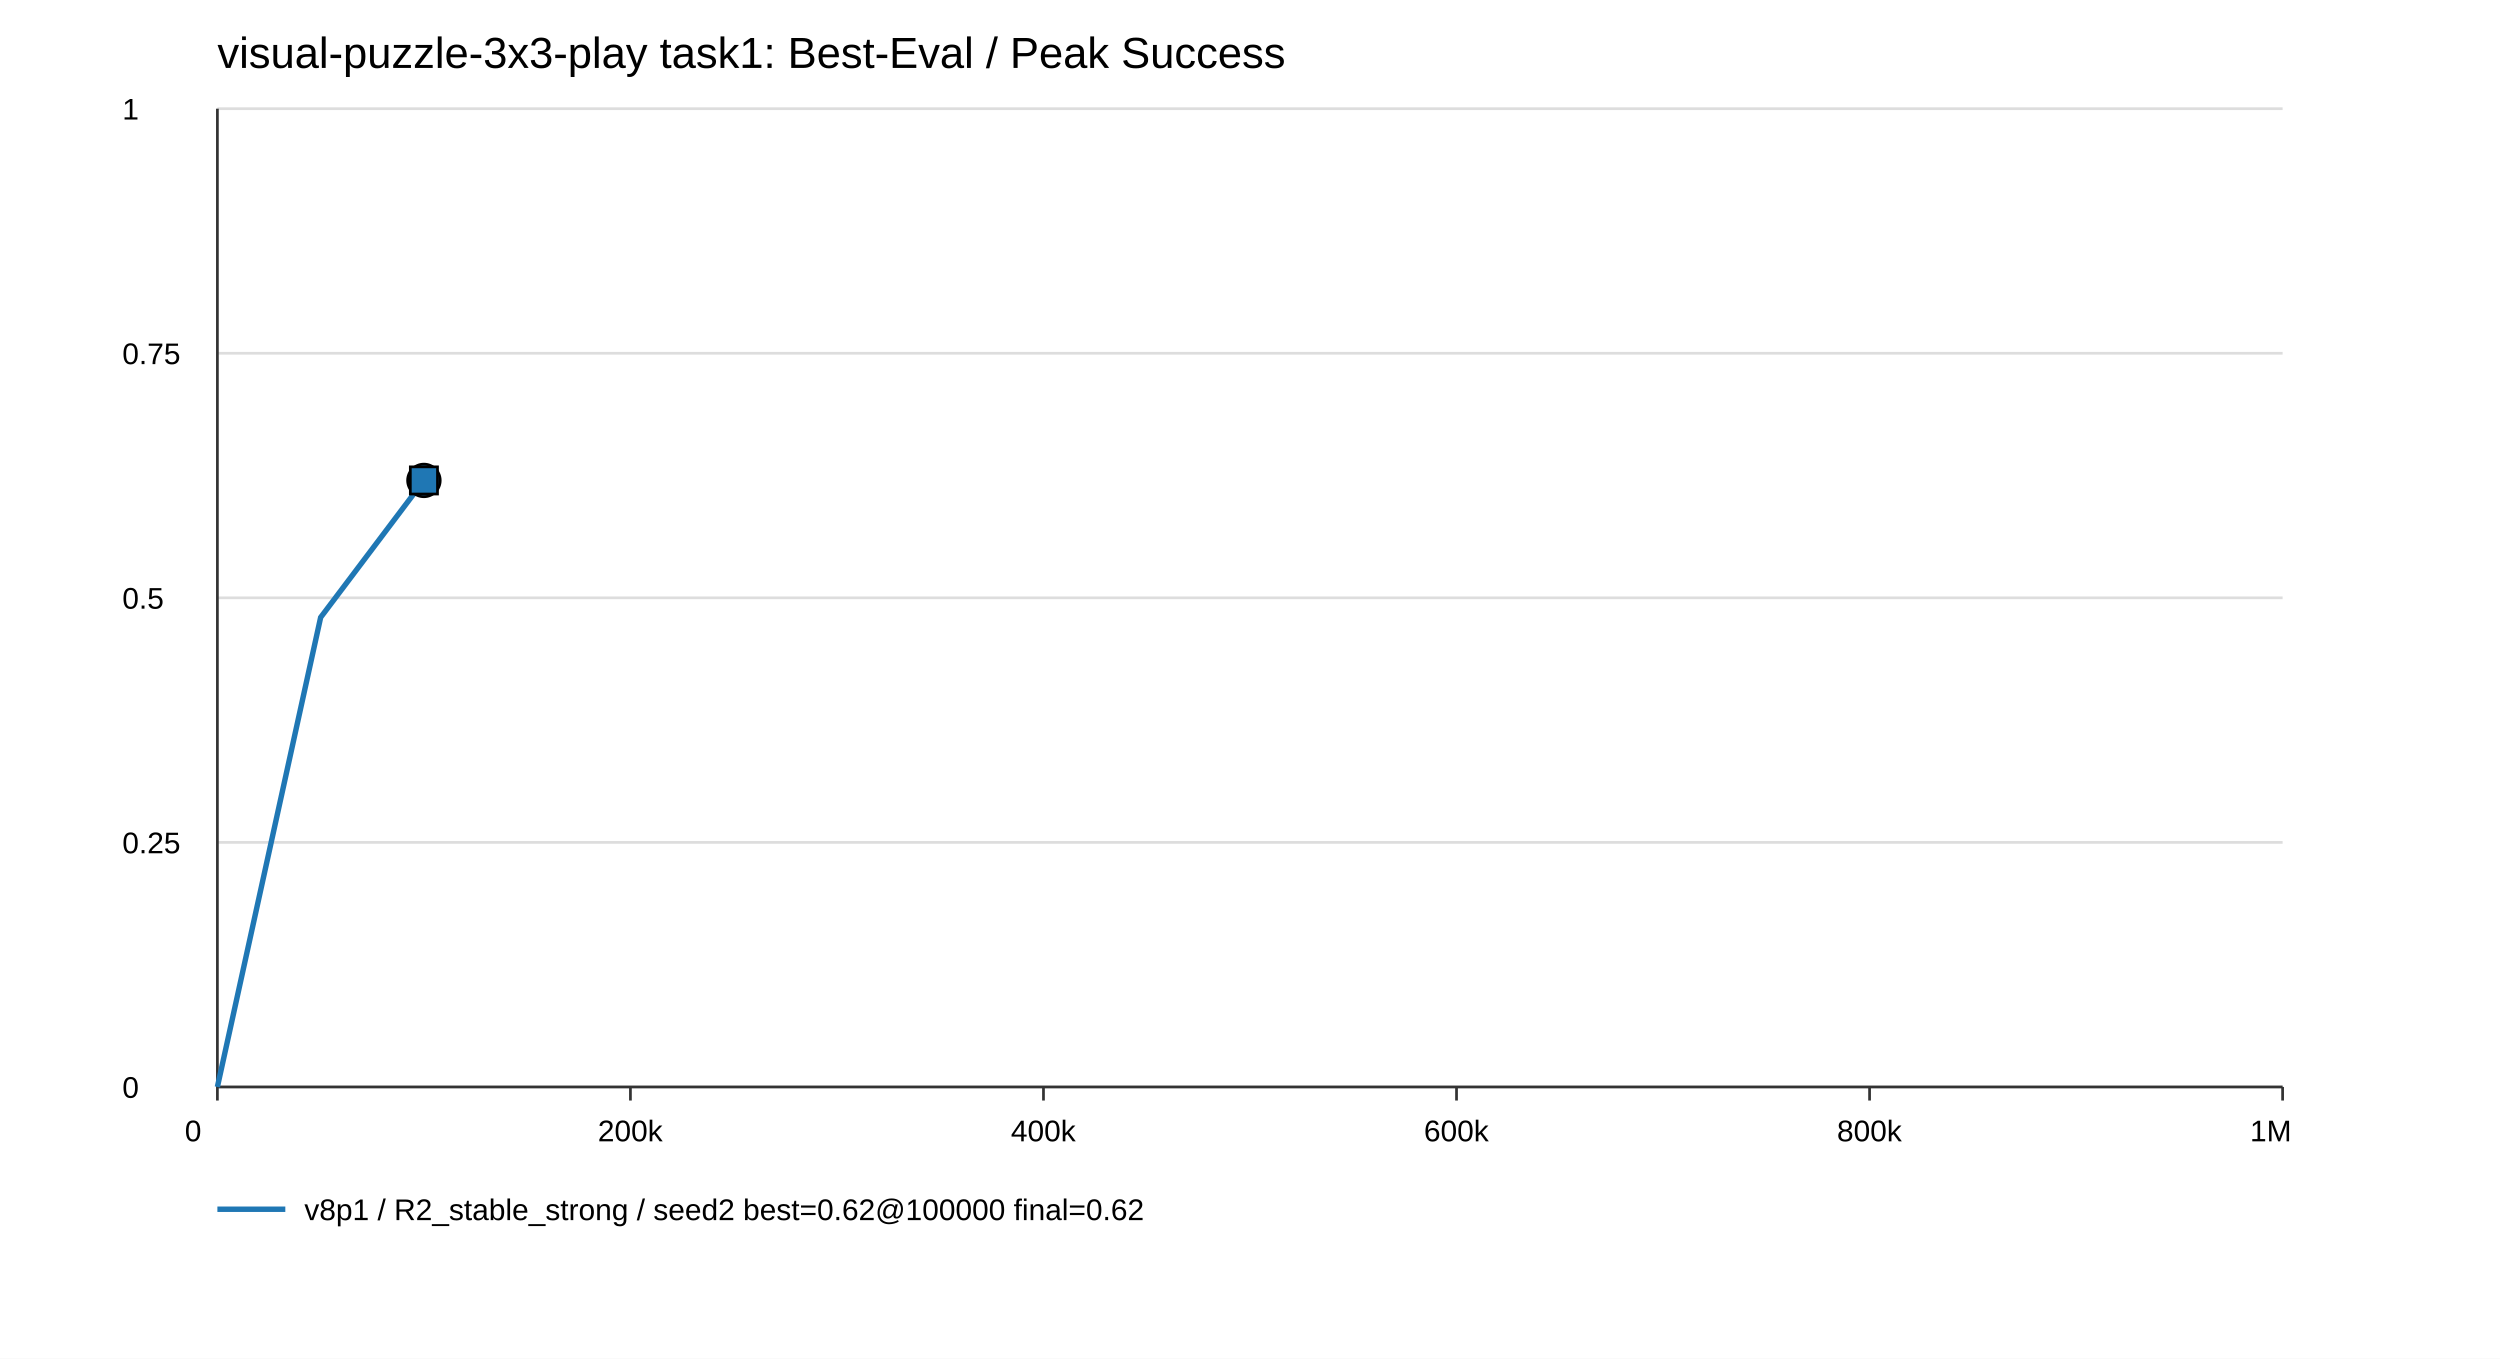
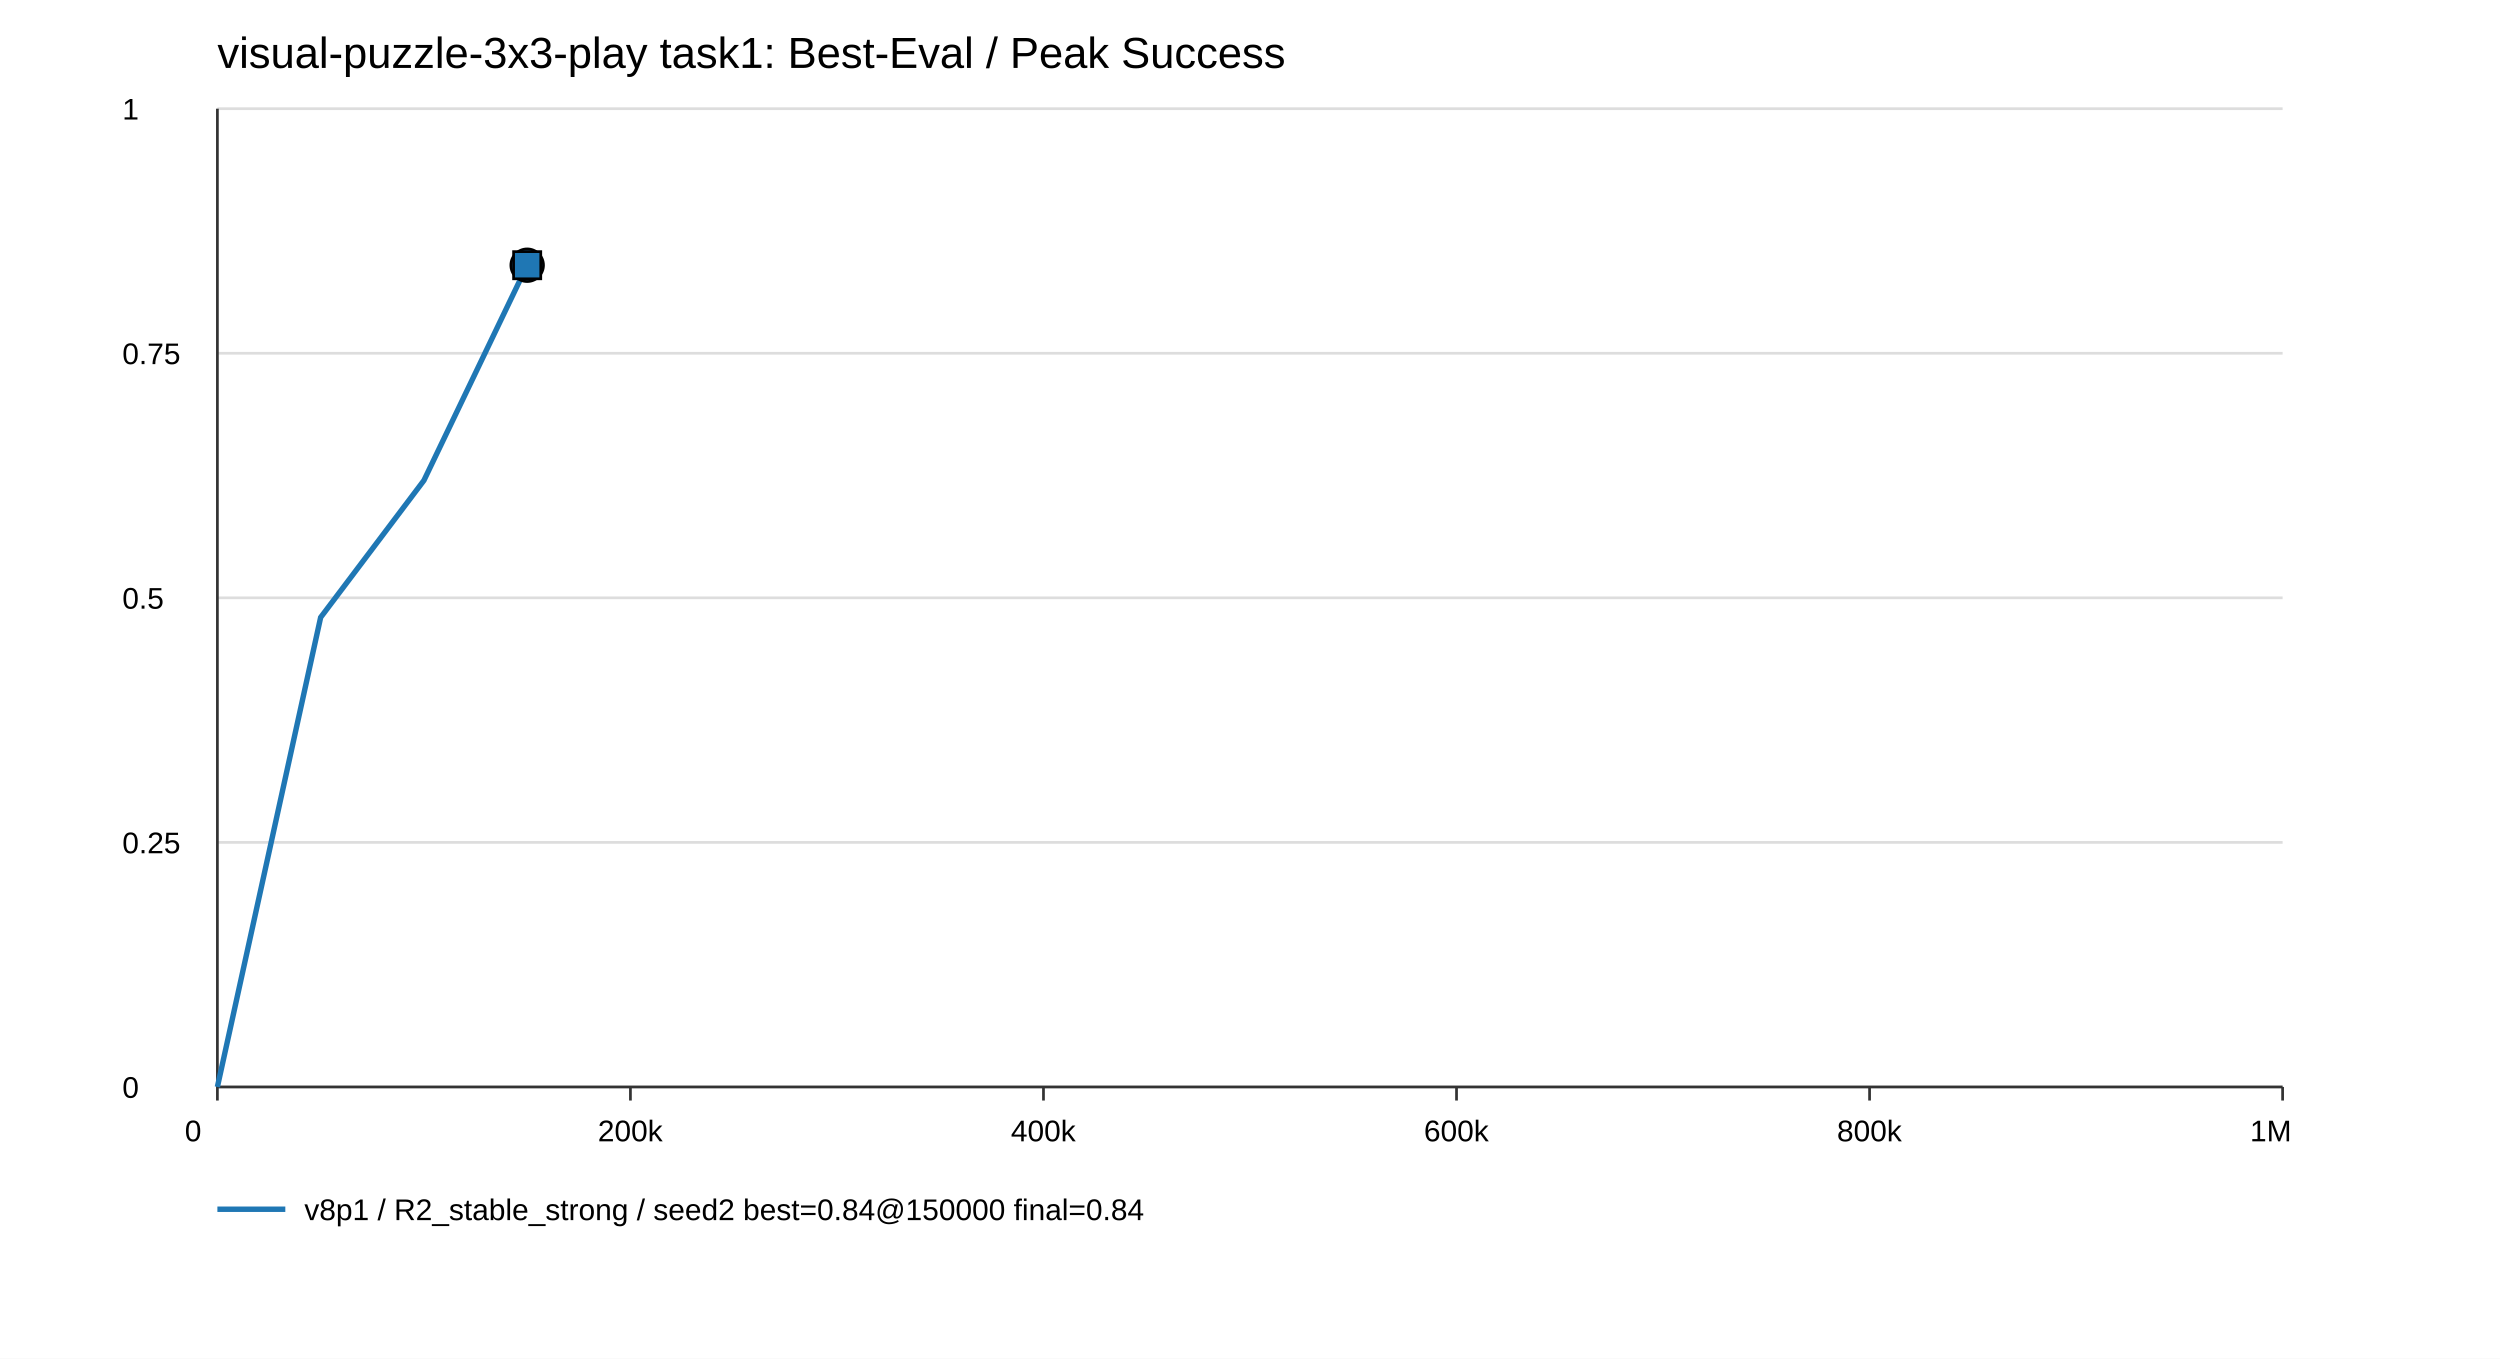
<svg xmlns="http://www.w3.org/2000/svg" width="920" height="500" viewBox="0 0 920 500">
  <rect width="100%" height="100%" fill="white" />
  <text x="80" y="25" font-family="Arial" font-size="16">visual-puzzle-3x3-play task1: Best-Eval / Peak Success</text>
  <line x1="80" y1="400.0" x2="840" y2="400.0" stroke="#ddd" />
  <text x="45" y="404.0" font-family="Arial" font-size="11">0</text>
  <line x1="80" y1="310.0" x2="840" y2="310.0" stroke="#ddd" />
  <text x="45" y="314.0" font-family="Arial" font-size="11">0.25</text>
  <line x1="80" y1="220.0" x2="840" y2="220.0" stroke="#ddd" />
  <text x="45" y="224.0" font-family="Arial" font-size="11">0.5</text>
  <line x1="80" y1="130.0" x2="840" y2="130.0" stroke="#ddd" />
  <text x="45" y="134.0" font-family="Arial" font-size="11">0.75</text>
  <line x1="80" y1="40.0" x2="840" y2="40.0" stroke="#ddd" />
  <text x="45" y="44.0" font-family="Arial" font-size="11">1</text>
  <line x1="80" y1="400" x2="840" y2="400" stroke="#333" />
  <line x1="80" y1="40" x2="80" y2="400" stroke="#333" />
  <line x1="80.0" y1="400" x2="80.0" y2="405" stroke="#333" />
  <text x="68.0" y="420" font-family="Arial" font-size="11">0</text>
  <line x1="232.0" y1="400" x2="232.0" y2="405" stroke="#333" />
  <text x="220.0" y="420" font-family="Arial" font-size="11">200k</text>
  <line x1="384.0" y1="400" x2="384.0" y2="405" stroke="#333" />
  <text x="372.0" y="420" font-family="Arial" font-size="11">400k</text>
  <line x1="536.0" y1="400" x2="536.0" y2="405" stroke="#333" />
  <text x="524.0" y="420" font-family="Arial" font-size="11">600k</text>
  <line x1="688.0" y1="400" x2="688.0" y2="405" stroke="#333" />
  <text x="676.0" y="420" font-family="Arial" font-size="11">800k</text>
  <line x1="840.0" y1="400" x2="840.0" y2="405" stroke="#333" />
  <text x="828.0" y="420" font-family="Arial" font-size="11">1M</text>
-   <polyline points="80.0,400.0 118.0,227.2 156.0,176.8" fill="none" stroke="#1f77b4" stroke-width="2" />
-   <circle cx="156.0" cy="176.8" r="6" fill="#1f77b4" stroke="black" />
-   <rect x="151.0" y="171.8" width="10" height="10" fill="#1f77b4" stroke="black" />
+   <polyline points="80.0,400.0 118.0,227.2 156.0,176.8 194.0,97.6" fill="none" stroke="#1f77b4" stroke-width="2" />
+   <circle cx="194.0" cy="97.6" r="6" fill="#1f77b4" stroke="black" />
+   <rect x="189.0" y="92.6" width="10" height="10" fill="#1f77b4" stroke="black" />
  <line x1="80" y1="445" x2="105" y2="445" stroke="#1f77b4" stroke-width="2" />
-   <text x="112" y="449" font-family="Arial" font-size="11">v8p1 / R2_stable_strong / seed2 best=0.62@100000 final=0.62</text>
+   <text x="112" y="449" font-family="Arial" font-size="11">v8p1 / R2_stable_strong / seed2 best=0.84@150000 final=0.84</text>
</svg>
